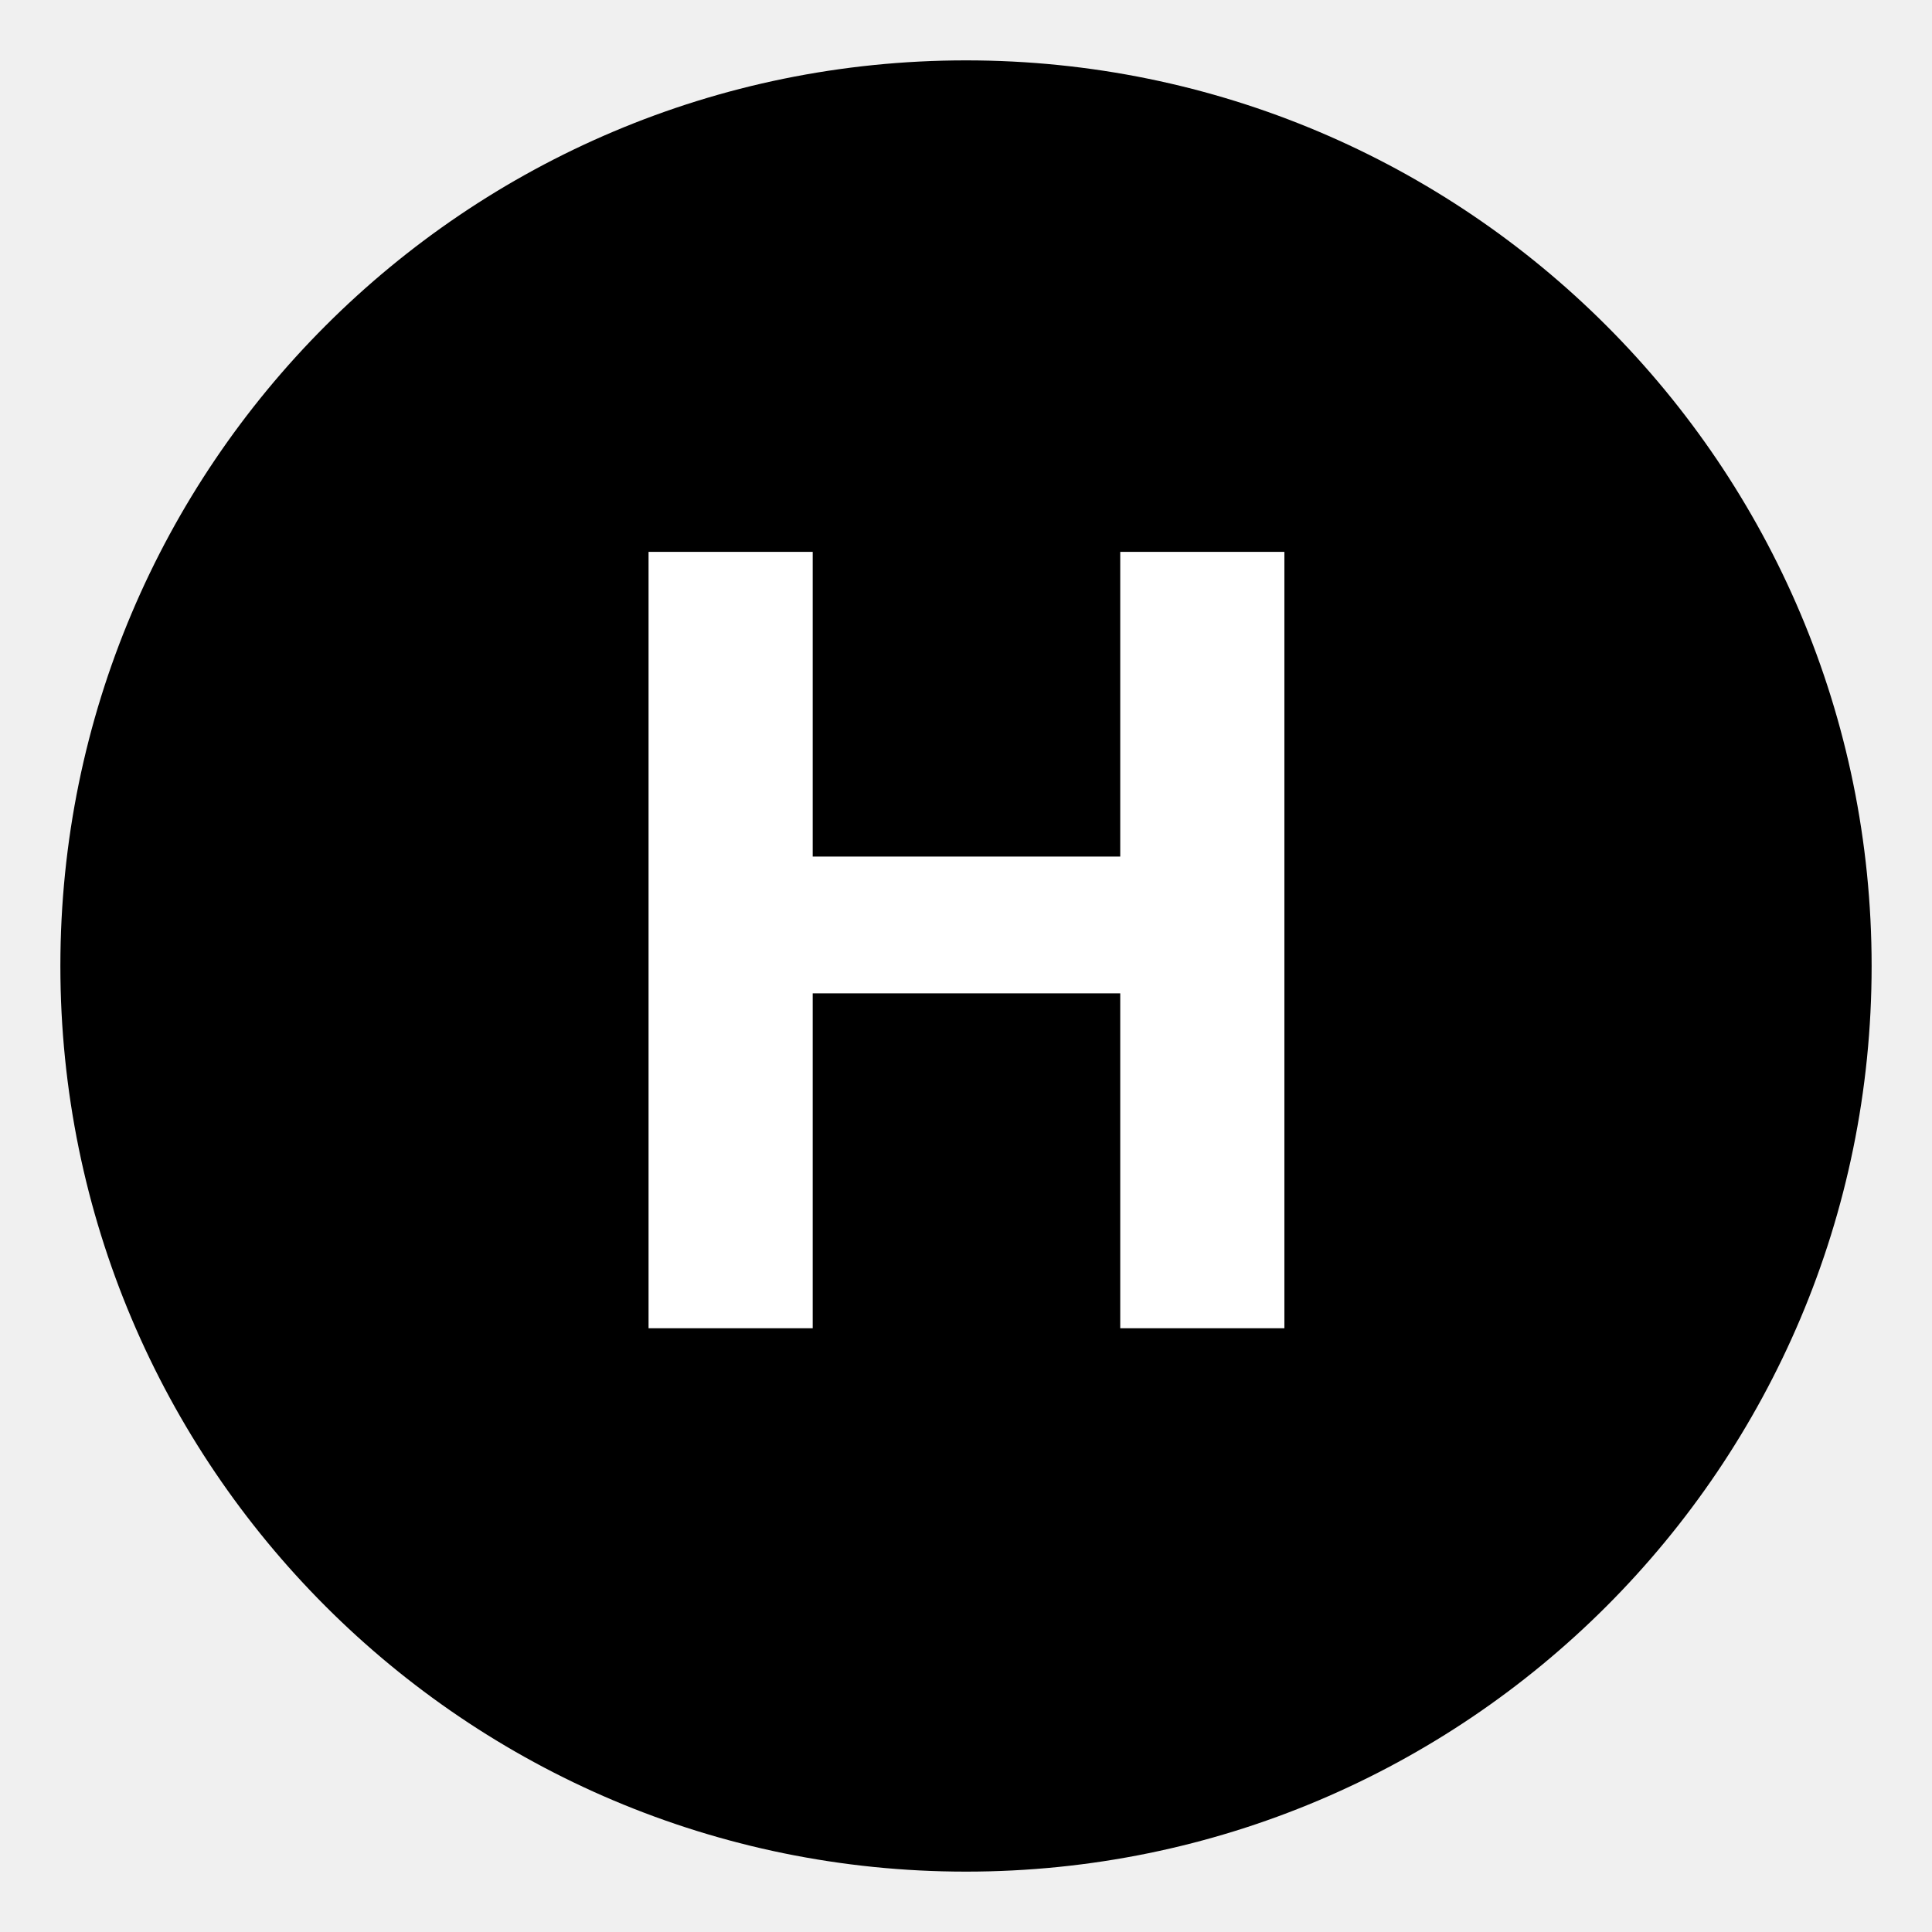
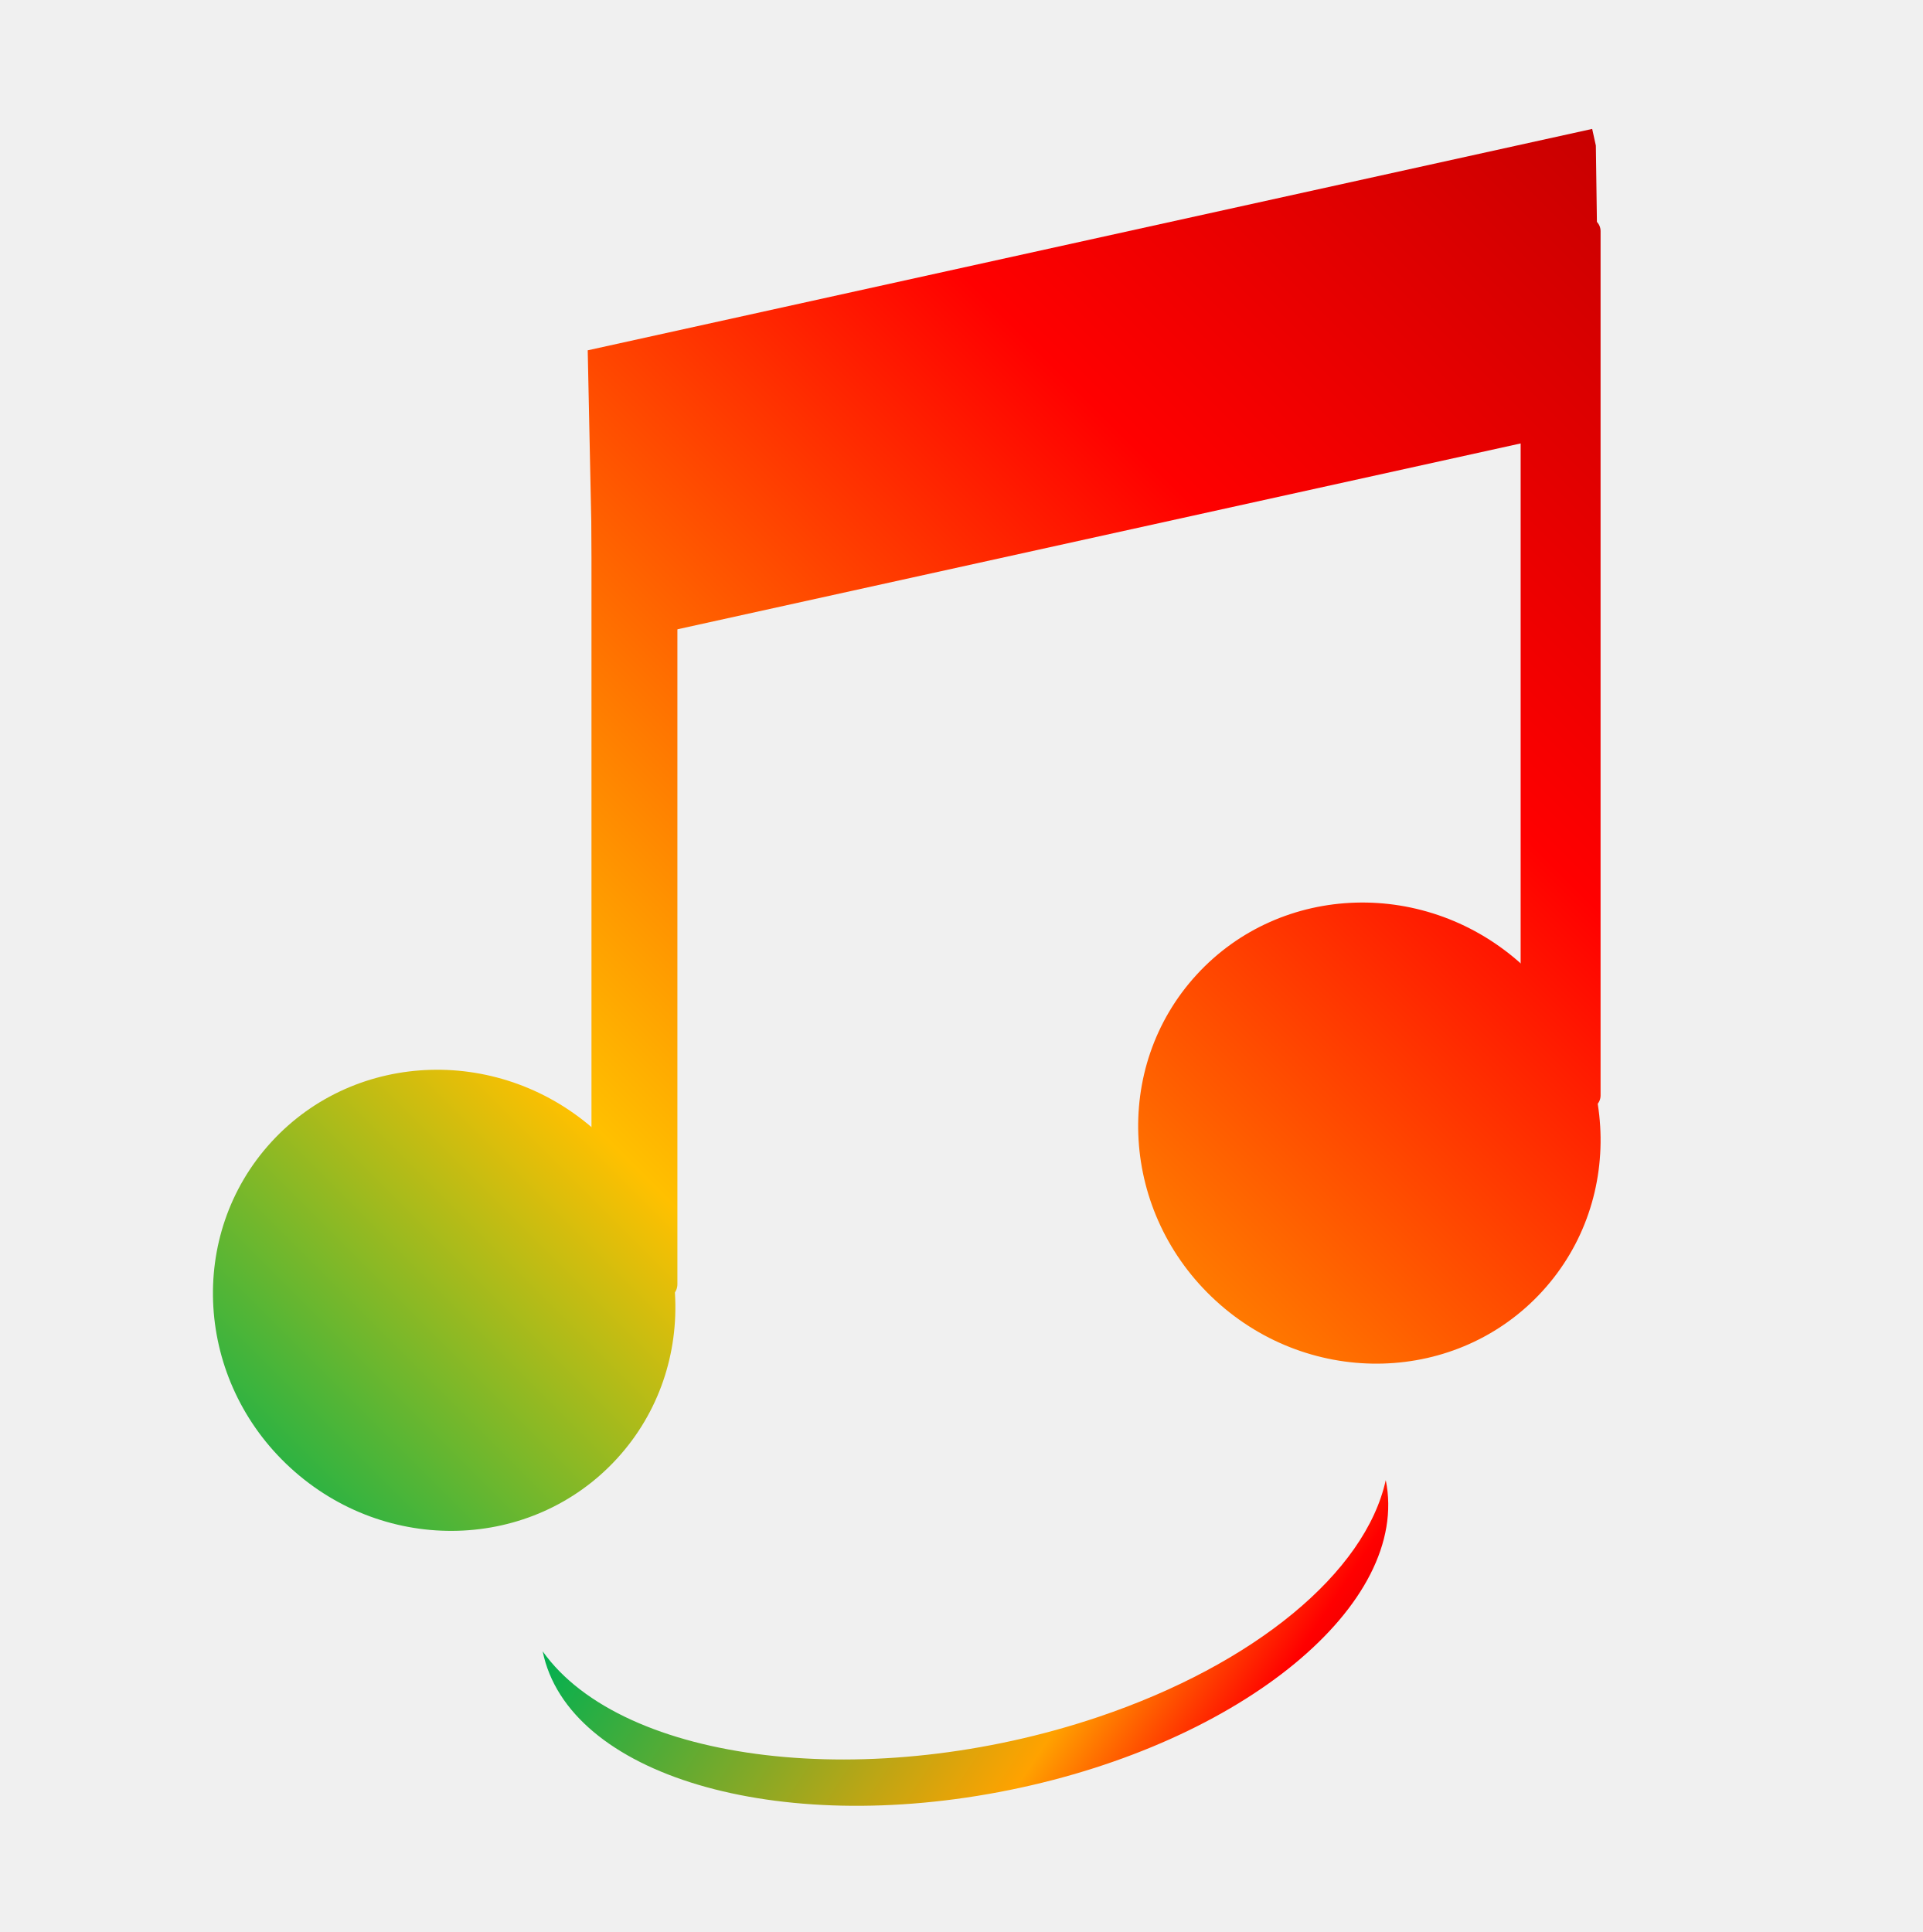
- <svg xmlns="http://www.w3.org/2000/svg" width="32" height="32" viewBox="0 0 32 32" fill="none">
-   <circle cx="16" cy="16" r="14" fill="currentColor" stroke="currentColor" stroke-width="2" />
-   <text x="16" y="22" text-anchor="middle" fill="white" font-family="system-ui, sans-serif" font-size="18" font-weight="bold">H</text>
+ <svg xmlns="http://www.w3.org/2000/svg" width="962" height="967" xml:space="preserve" overflow="hidden">
+   <defs>
+     <linearGradient x1="1378.28" y1="1241.37" x2="1699.6" y2="1454.21" gradientUnits="userSpaceOnUse" spreadMethod="reflect" id="fill0">
+       <stop offset="0" stop-color="#00B050" stop-opacity="1" />
+       <stop offset="0.61" stop-color="#FFA200" stop-opacity="1" />
+       <stop offset="0.82" stop-color="#FF0000" stop-opacity="1" />
+       <stop offset="1" stop-color="#C00000" stop-opacity="1" />
+     </linearGradient>
+     <linearGradient x1="1862.58" y1="530.071" x2="1135" y2="1257.66" gradientUnits="userSpaceOnUse" spreadMethod="reflect" id="fill1">
+       <stop offset="0" stop-color="#C00000" stop-opacity="1" />
+       <stop offset="0.31" stop-color="#FF0000" stop-opacity="1" />
+       <stop offset="0.73" stop-color="#FFC000" stop-opacity="1" />
+       <stop offset="1" stop-color="#00B050" stop-opacity="1" />
+     </linearGradient>
+     <linearGradient x1="1862.58" y1="530.071" x2="1135" y2="1257.66" gradientUnits="userSpaceOnUse" spreadMethod="reflect" id="fill2">
+       <stop offset="0" stop-color="#C00000" stop-opacity="1" />
+       <stop offset="0.31" stop-color="#FF0000" stop-opacity="1" />
+       <stop offset="0.73" stop-color="#FFC000" stop-opacity="1" />
+       <stop offset="1" stop-color="#00B050" stop-opacity="1" />
+     </linearGradient>
+     <linearGradient x1="1862.58" y1="530.071" x2="1135" y2="1257.66" gradientUnits="userSpaceOnUse" spreadMethod="reflect" id="fill3">
+       <stop offset="0" stop-color="#C00000" stop-opacity="1" />
+       <stop offset="0.31" stop-color="#FF0000" stop-opacity="1" />
+       <stop offset="0.73" stop-color="#FFC000" stop-opacity="1" />
+       <stop offset="1" stop-color="#00B050" stop-opacity="1" />
+     </linearGradient>
+     <linearGradient x1="1862.58" y1="530.071" x2="1135" y2="1257.66" gradientUnits="userSpaceOnUse" spreadMethod="reflect" id="fill4">
+       <stop offset="0" stop-color="#C00000" stop-opacity="1" />
+       <stop offset="0.31" stop-color="#FF0000" stop-opacity="1" />
+       <stop offset="0.73" stop-color="#FFC000" stop-opacity="1" />
+       <stop offset="1" stop-color="#00B050" stop-opacity="1" />
+     </linearGradient>
+     <linearGradient x1="1273.24" y1="503.761" x2="1253.76" y2="523.24" gradientUnits="userSpaceOnUse" spreadMethod="reflect" id="stroke5">
+       <stop offset="0" stop-color="#C00000" stop-opacity="1" />
+       <stop offset="0.57" stop-color="#FF0000" stop-opacity="1" />
+       <stop offset="0.81" stop-color="#FFC000" stop-opacity="1" />
+       <stop offset="1" stop-color="#00B050" stop-opacity="1" />
+     </linearGradient>
+     <linearGradient x1="1862.58" y1="530.071" x2="1135" y2="1257.66" gradientUnits="userSpaceOnUse" spreadMethod="reflect" id="fill6">
+       <stop offset="0" stop-color="#C00000" stop-opacity="1" />
+       <stop offset="0.31" stop-color="#FF0000" stop-opacity="1" />
+       <stop offset="0.73" stop-color="#FFC000" stop-opacity="1" />
+       <stop offset="1" stop-color="#00B050" stop-opacity="1" />
+     </linearGradient>
+     <linearGradient x1="1862.58" y1="530.071" x2="1135" y2="1257.66" gradientUnits="userSpaceOnUse" spreadMethod="reflect" id="fill7">
+       <stop offset="0" stop-color="#C00000" stop-opacity="1" />
+       <stop offset="0.31" stop-color="#FF0000" stop-opacity="1" />
+       <stop offset="0.73" stop-color="#FFC000" stop-opacity="1" />
+       <stop offset="1" stop-color="#00B050" stop-opacity="1" />
+     </linearGradient>
+   </defs>
+   <g transform="translate(-1045 -508)">
+     <g>
+       <path d="M1738.5 1248.83C1751.09 1310.82 1666.84 1380.26 1550.33 1403.91 1433.83 1427.57 1329.17 1396.5 1316.58 1334.51 1356.64 1390.92 1481.15 1405.63 1594.69 1367.36 1672.61 1341.09 1728.29 1295.2 1738.5 1248.83Z" fill="url(#fill0)" fill-rule="evenodd" />
+       <path d="M1341 719.166C1341 715.208 1344.21 712 1348.17 712L1376.83 712C1380.79 712 1384 715.208 1384 719.166L1384 1150.83C1384 1154.79 1380.79 1158 1376.83 1158L1348.17 1158C1344.21 1158 1341 1154.79 1341 1150.83Z" fill="url(#fill1)" fill-rule="evenodd" />
+       <path d="M1806 623.667C1806 619.985 1808.98 617 1812.67 617L1839.33 617C1843.02 617 1846 619.985 1846 623.667L1846 1056.33C1846 1060.02 1843.02 1063 1839.33 1063L1812.67 1063C1808.98 1063 1806 1060.02 1806 1056.33Z" fill="url(#fill2)" fill-rule="evenodd" />
+       <path d="M1643.77 995.95C1686.19 949.586 1759.33 947.453 1807.12 991.185 1854.91 1034.92 1859.26 1107.95 1816.83 1154.32 1774.41 1200.68 1701.27 1202.82 1653.48 1159.08 1605.69 1115.35 1601.34 1042.31 1643.77 995.95Z" fill="url(#fill3)" fill-rule="evenodd" />
+       <path d="M1180.75 1079.64C1223.17 1033.28 1296.31 1031.15 1344.1 1074.88 1391.89 1118.61 1396.24 1191.65 1353.81 1238.01 1311.39 1284.38 1238.25 1286.51 1190.46 1242.78 1142.67 1199.05 1138.32 1126.01 1180.75 1079.64Z" fill="url(#fill4)" fill-rule="evenodd" />
+       <path d="M1263.5 513.5 1263.5 513.5" stroke="url(#stroke5)" stroke-width="19.479" stroke-linecap="butt" stroke-linejoin="miter" stroke-miterlimit="8" fill="url(#fill6)" fill-rule="evenodd" />
+       <path d="M1841.8 572.527 1843.64 580.863 1845.59 721.223 1343.89 831.821 1342.04 823.426 1339.12 683.339Z" fill="url(#fill7)" fill-rule="evenodd" />
+     </g>
+   </g>
</svg>
